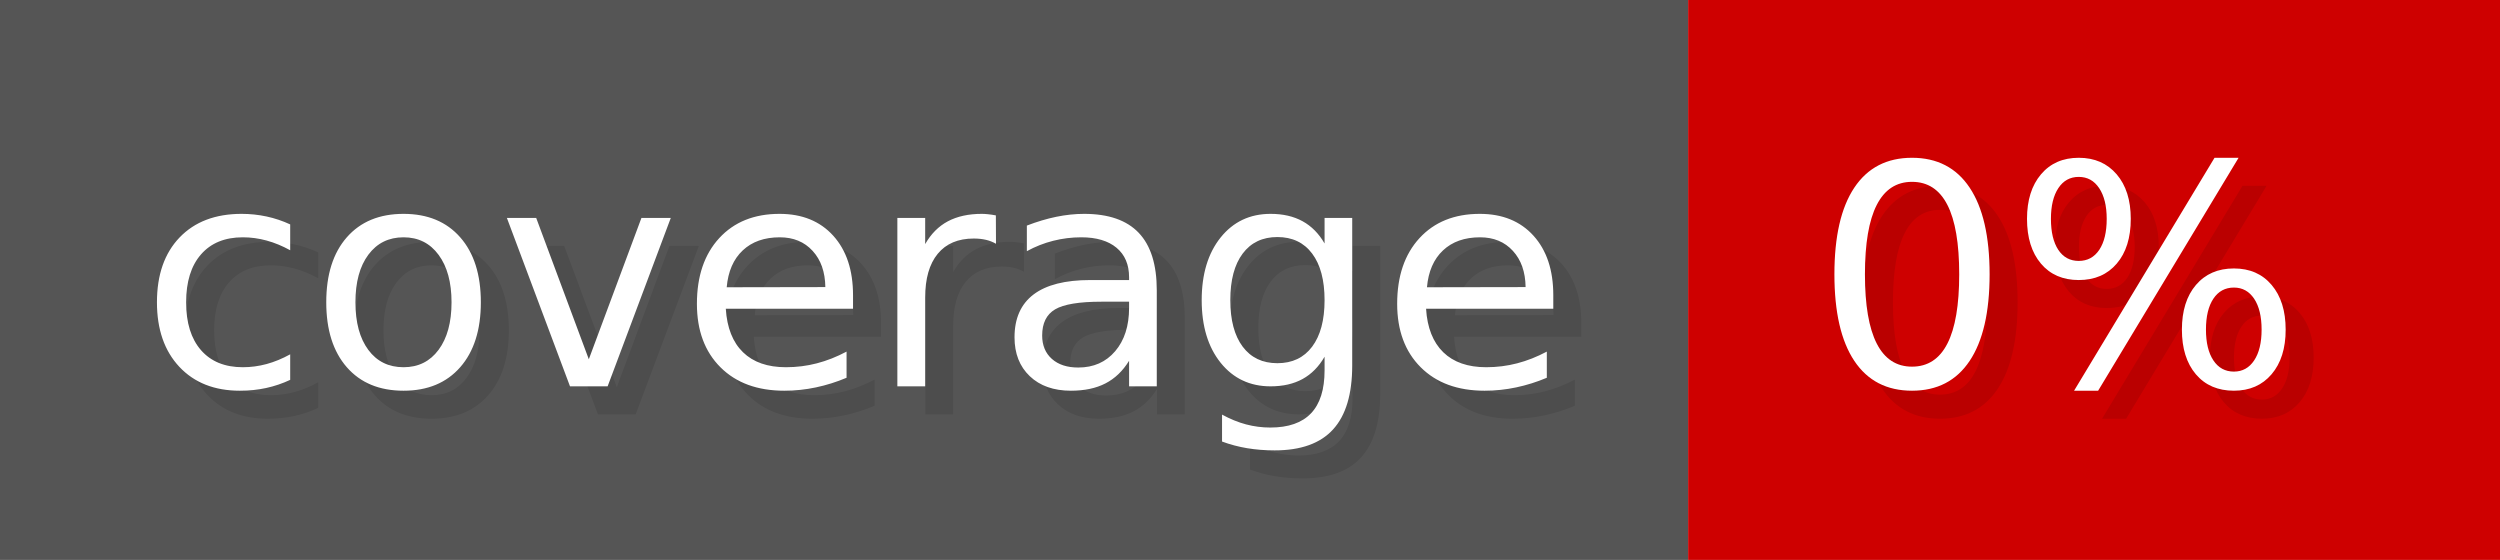
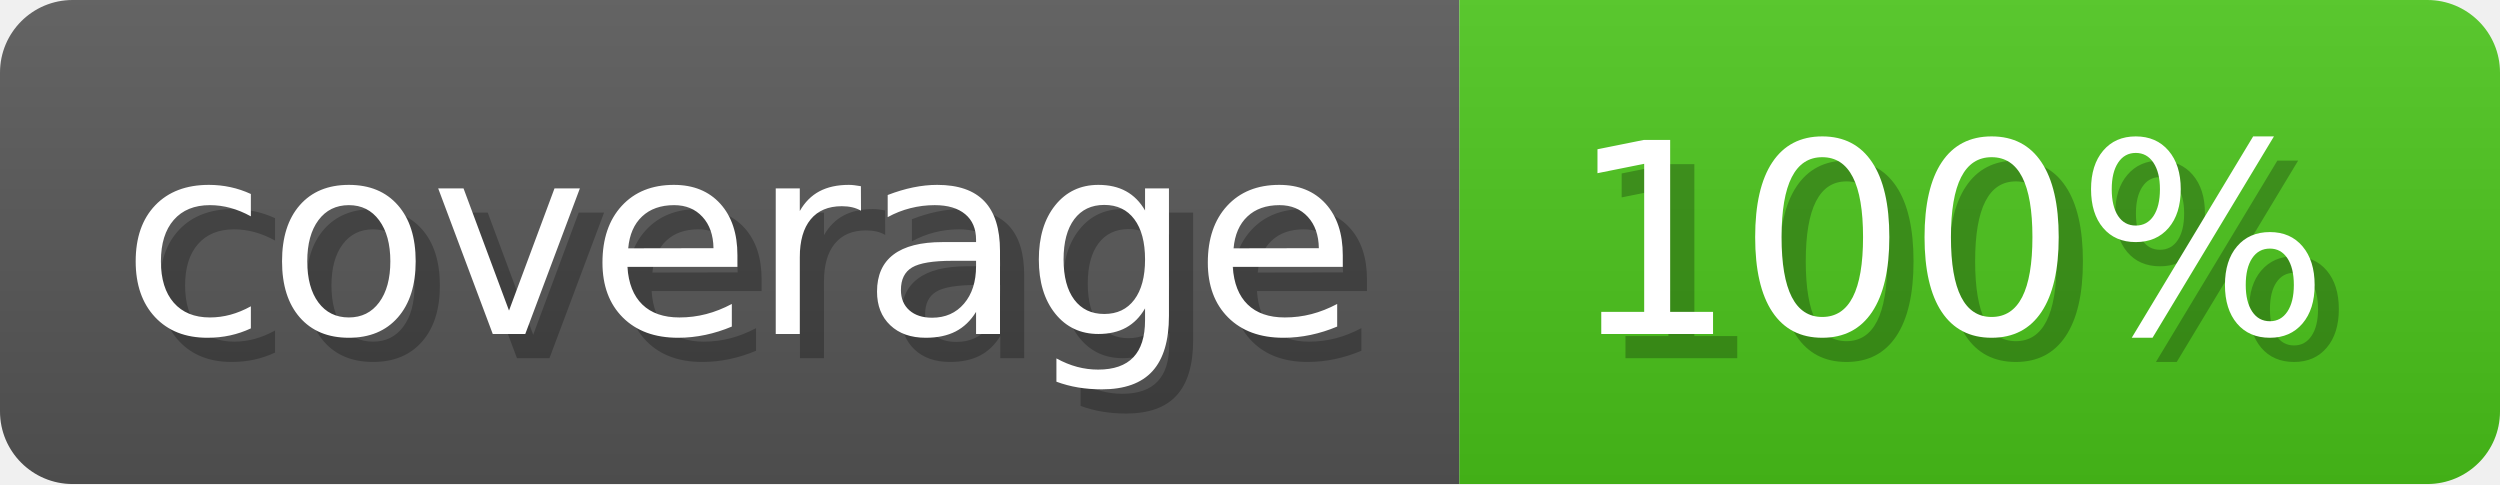
- <svg xmlns="http://www.w3.org/2000/svg" width="89.3" height="20" viewBox="0 0 893 200" role="img" aria-label="coverage: 0%">
-   <g>
-     <rect fill="#555" width="603" height="200" />
-     <rect fill="#ce0000" x="603" width="290" height="200" />
+ <svg xmlns="http://www.w3.org/2000/svg" width="103.3" height="20" viewBox="0 0 1033 200" role="img" aria-label="coverage: 100%">
+   <linearGradient id="kvPBc" x2="0" y2="100%">
+     <stop offset="0" stop-opacity=".1" stop-color="#EEE" />
+     <stop offset="1" stop-opacity=".1" />
+   </linearGradient>
+   <mask id="pstZB">
+     <rect width="1033" height="200" rx="30" fill="#FFF" />
+   </mask>
+   <g mask="url(#pstZB)">
+     <rect width="603" height="200" fill="#555" />
+     <rect width="430" height="200" fill="#49c31a" x="603" />
+     <rect width="1033" height="200" fill="url(#kvPBc)" />
  </g>
  <g aria-hidden="true" fill="#fff" text-anchor="start" font-family="Verdana,DejaVu Sans,sans-serif" font-size="110">
-     <text x="60" y="148" textLength="503" fill="#000" opacity="0.1">coverage</text>
+     <text x="60" y="148" textLength="503" fill="#000" opacity="0.25">coverage</text>
    <text x="50" y="138" textLength="503">coverage</text>
-     <text x="658" y="148" textLength="190" fill="#000" opacity="0.1">0%</text>
-     <text x="648" y="138" textLength="190">0%</text>
+     <text x="658" y="148" textLength="330" fill="#000" opacity="0.25">100%</text>
+     <text x="648" y="138" textLength="330">100%</text>
  </g>
</svg>
